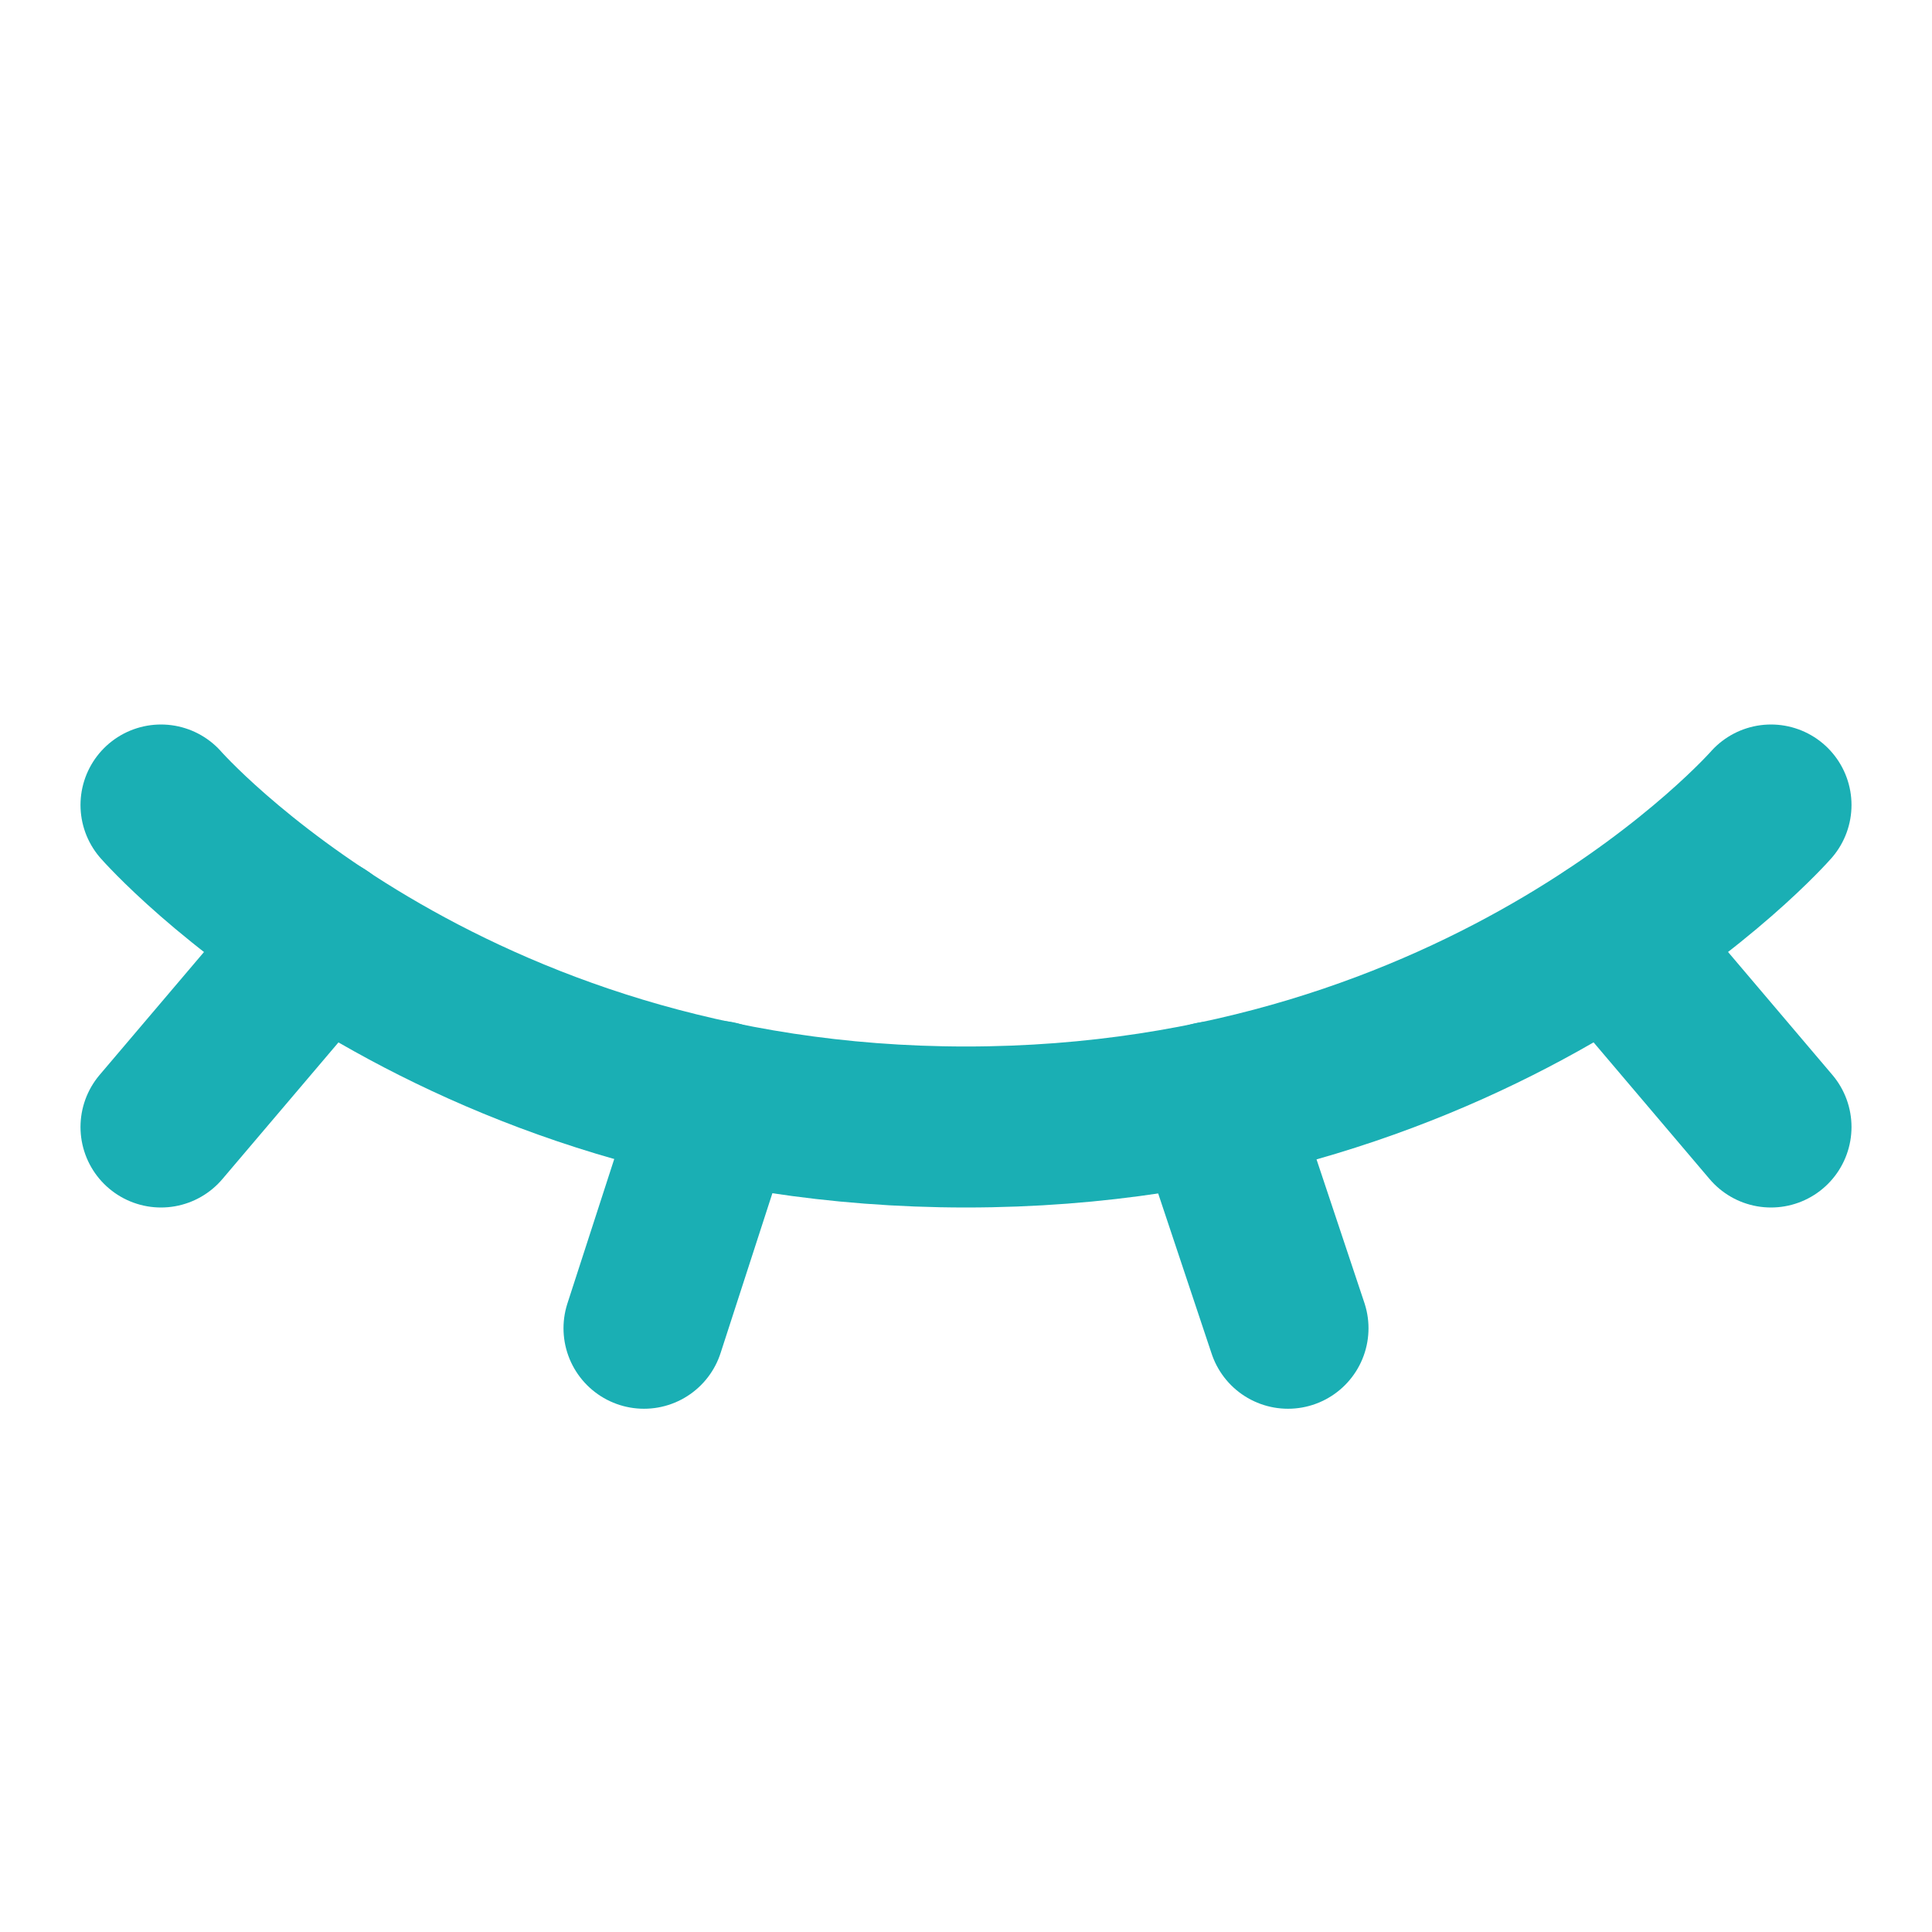
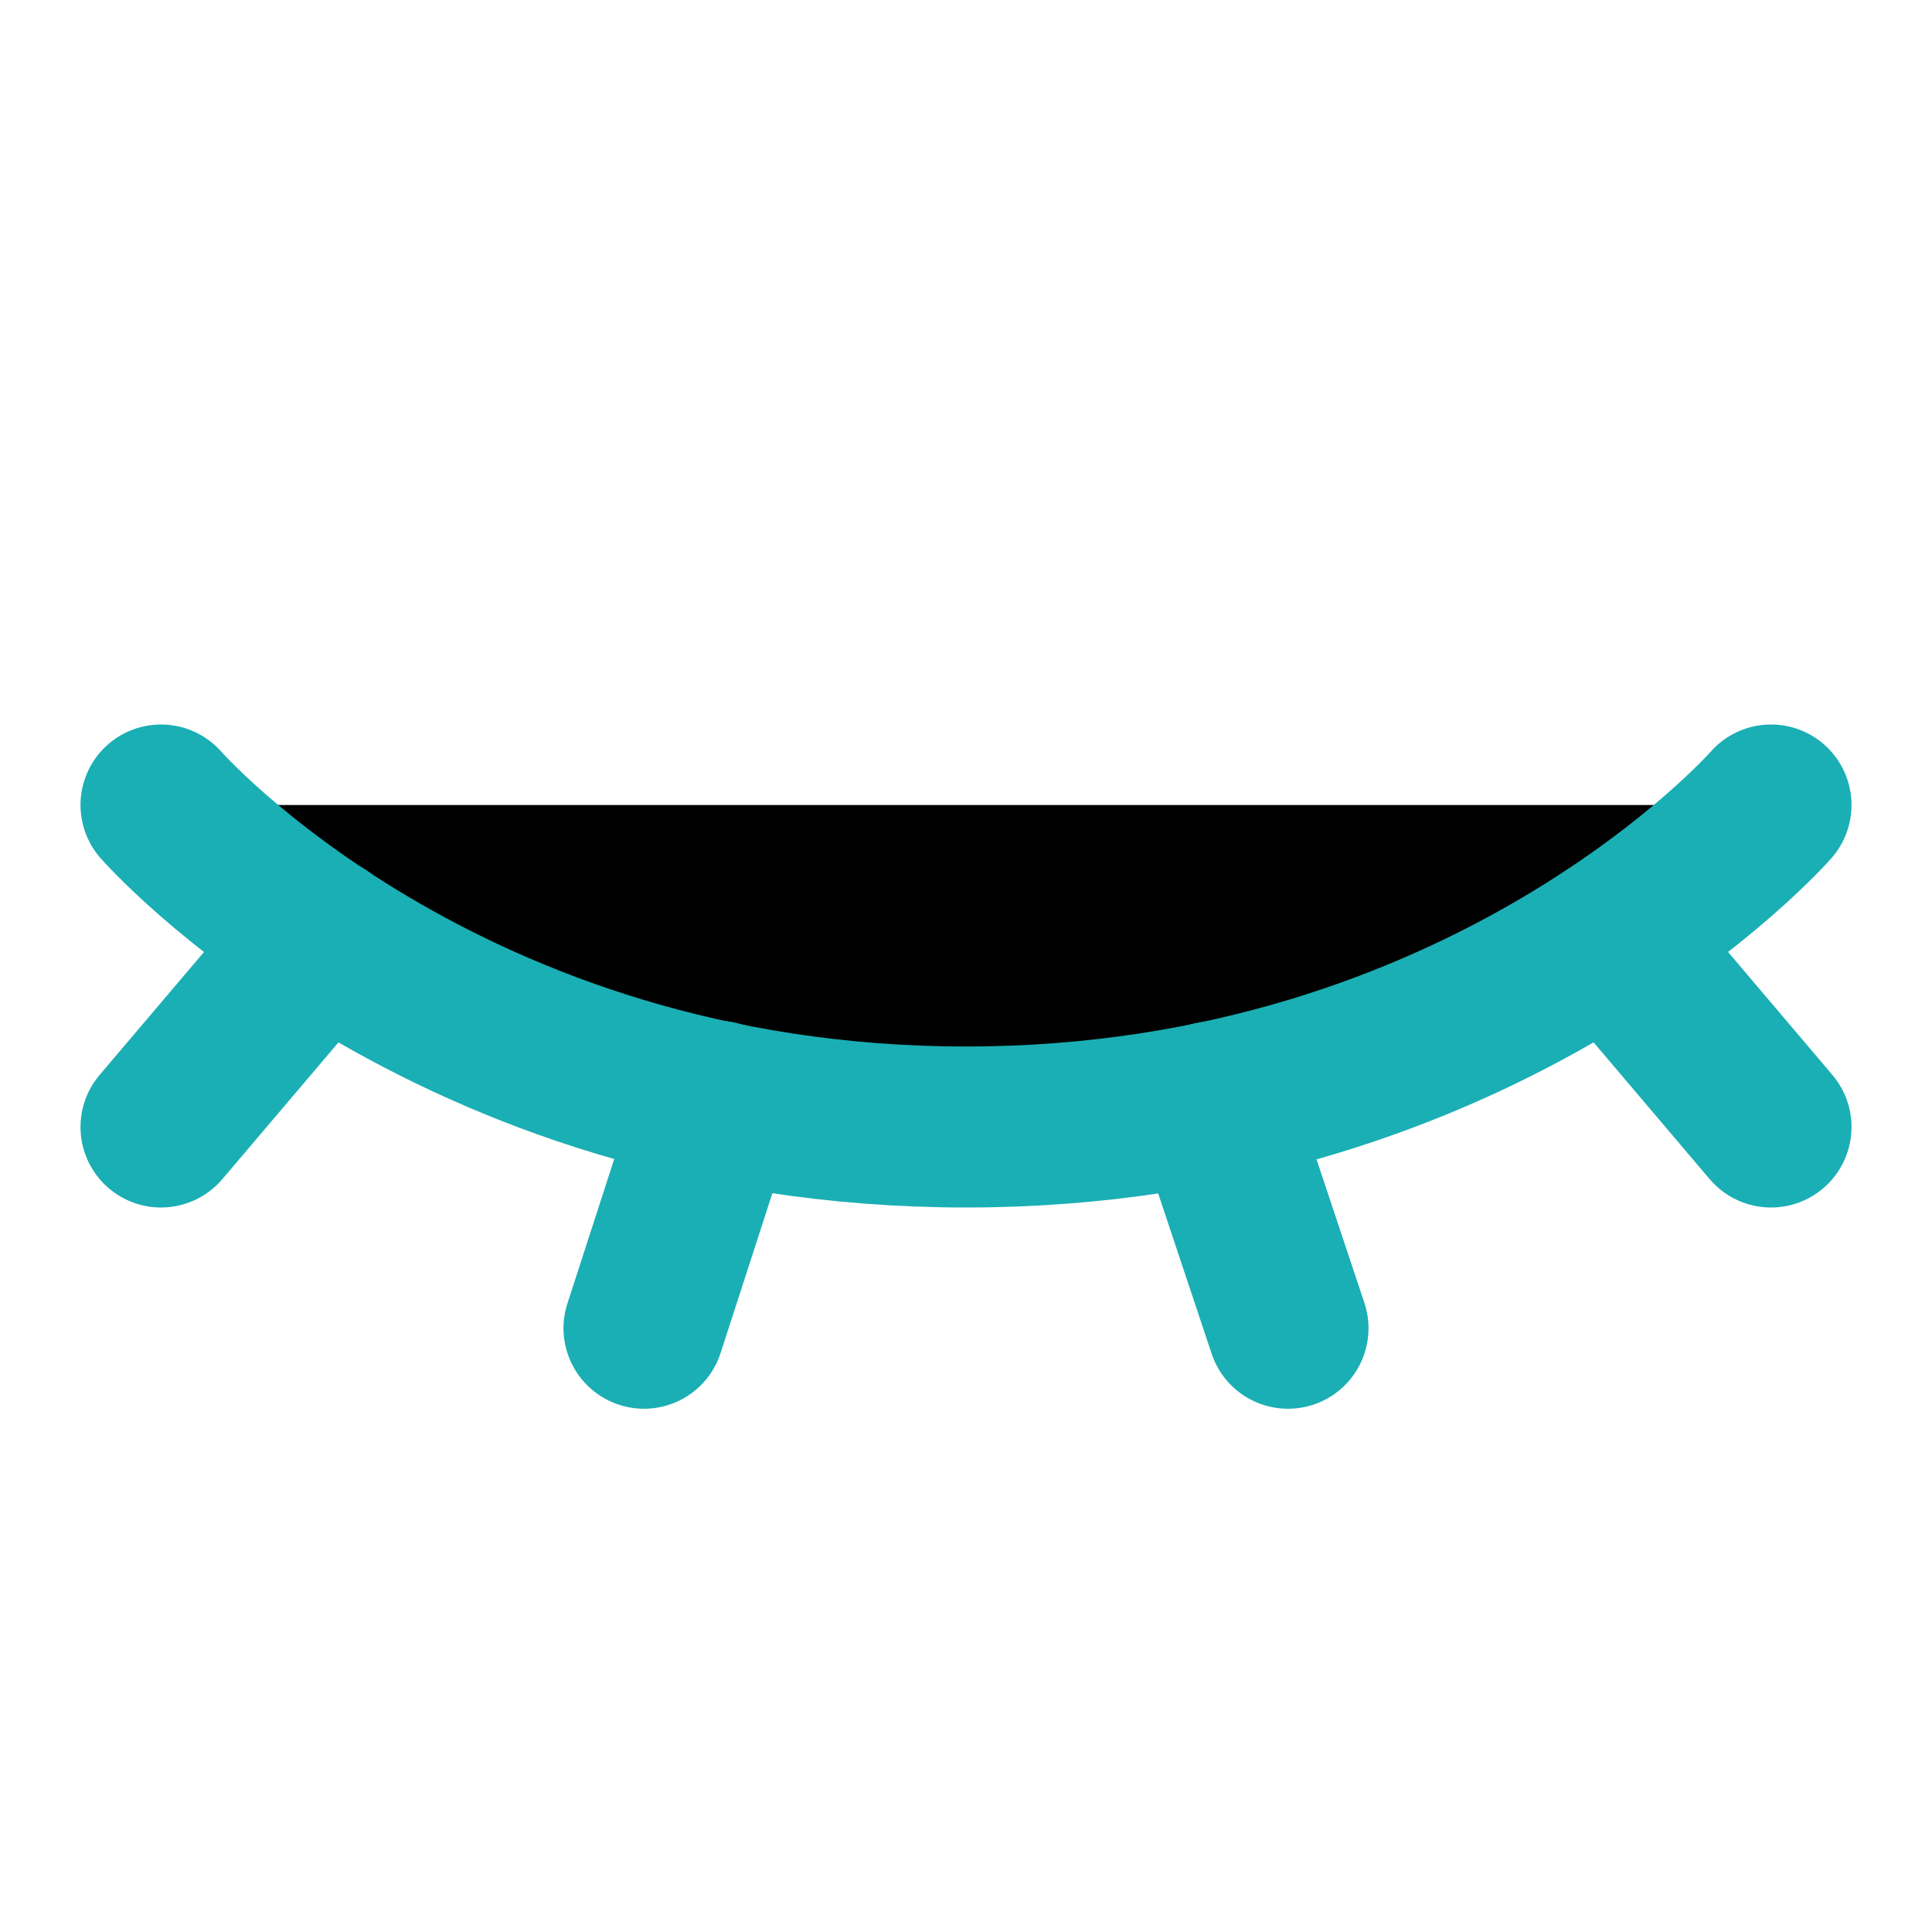
- <svg xmlns="http://www.w3.org/2000/svg" viewBox="0 0 24 24" fill="none" stroke="#1AAFB4">
+ <svg xmlns="http://www.w3.org/2000/svg" viewBox="0 0 24 24" stroke="#1AAFB4">
  <g id="SVGRepo_bgCarrier" stroke-width="0" />
  <g id="SVGRepo_tracerCarrier" stroke-linecap="round" stroke-linejoin="round" />
  <g id="SVGRepo_iconCarrier">
    <path d="M2 10C2 10 5.5 14 12 14C18.5 14 22 10 22 10" stroke="#1AAFB4" stroke-width="2" stroke-linecap="round" stroke-linejoin="round" />
    <path d="M4 11.645L2 14" stroke="#1AAFB4" stroke-width="2" stroke-linecap="round" stroke-linejoin="round" />
    <path d="M22 14L20.004 11.648" stroke="#1AAFB4" stroke-width="2" stroke-linecap="round" stroke-linejoin="round" />
    <path d="M8.914 13.68L8 16.5" stroke="#1AAFB4" stroke-width="2" stroke-linecap="round" stroke-linejoin="round" />
    <path d="M15.062 13.688L16 16.5" stroke="#1AAFB4" stroke-width="2" stroke-linecap="round" stroke-linejoin="round" />
  </g>
</svg>
